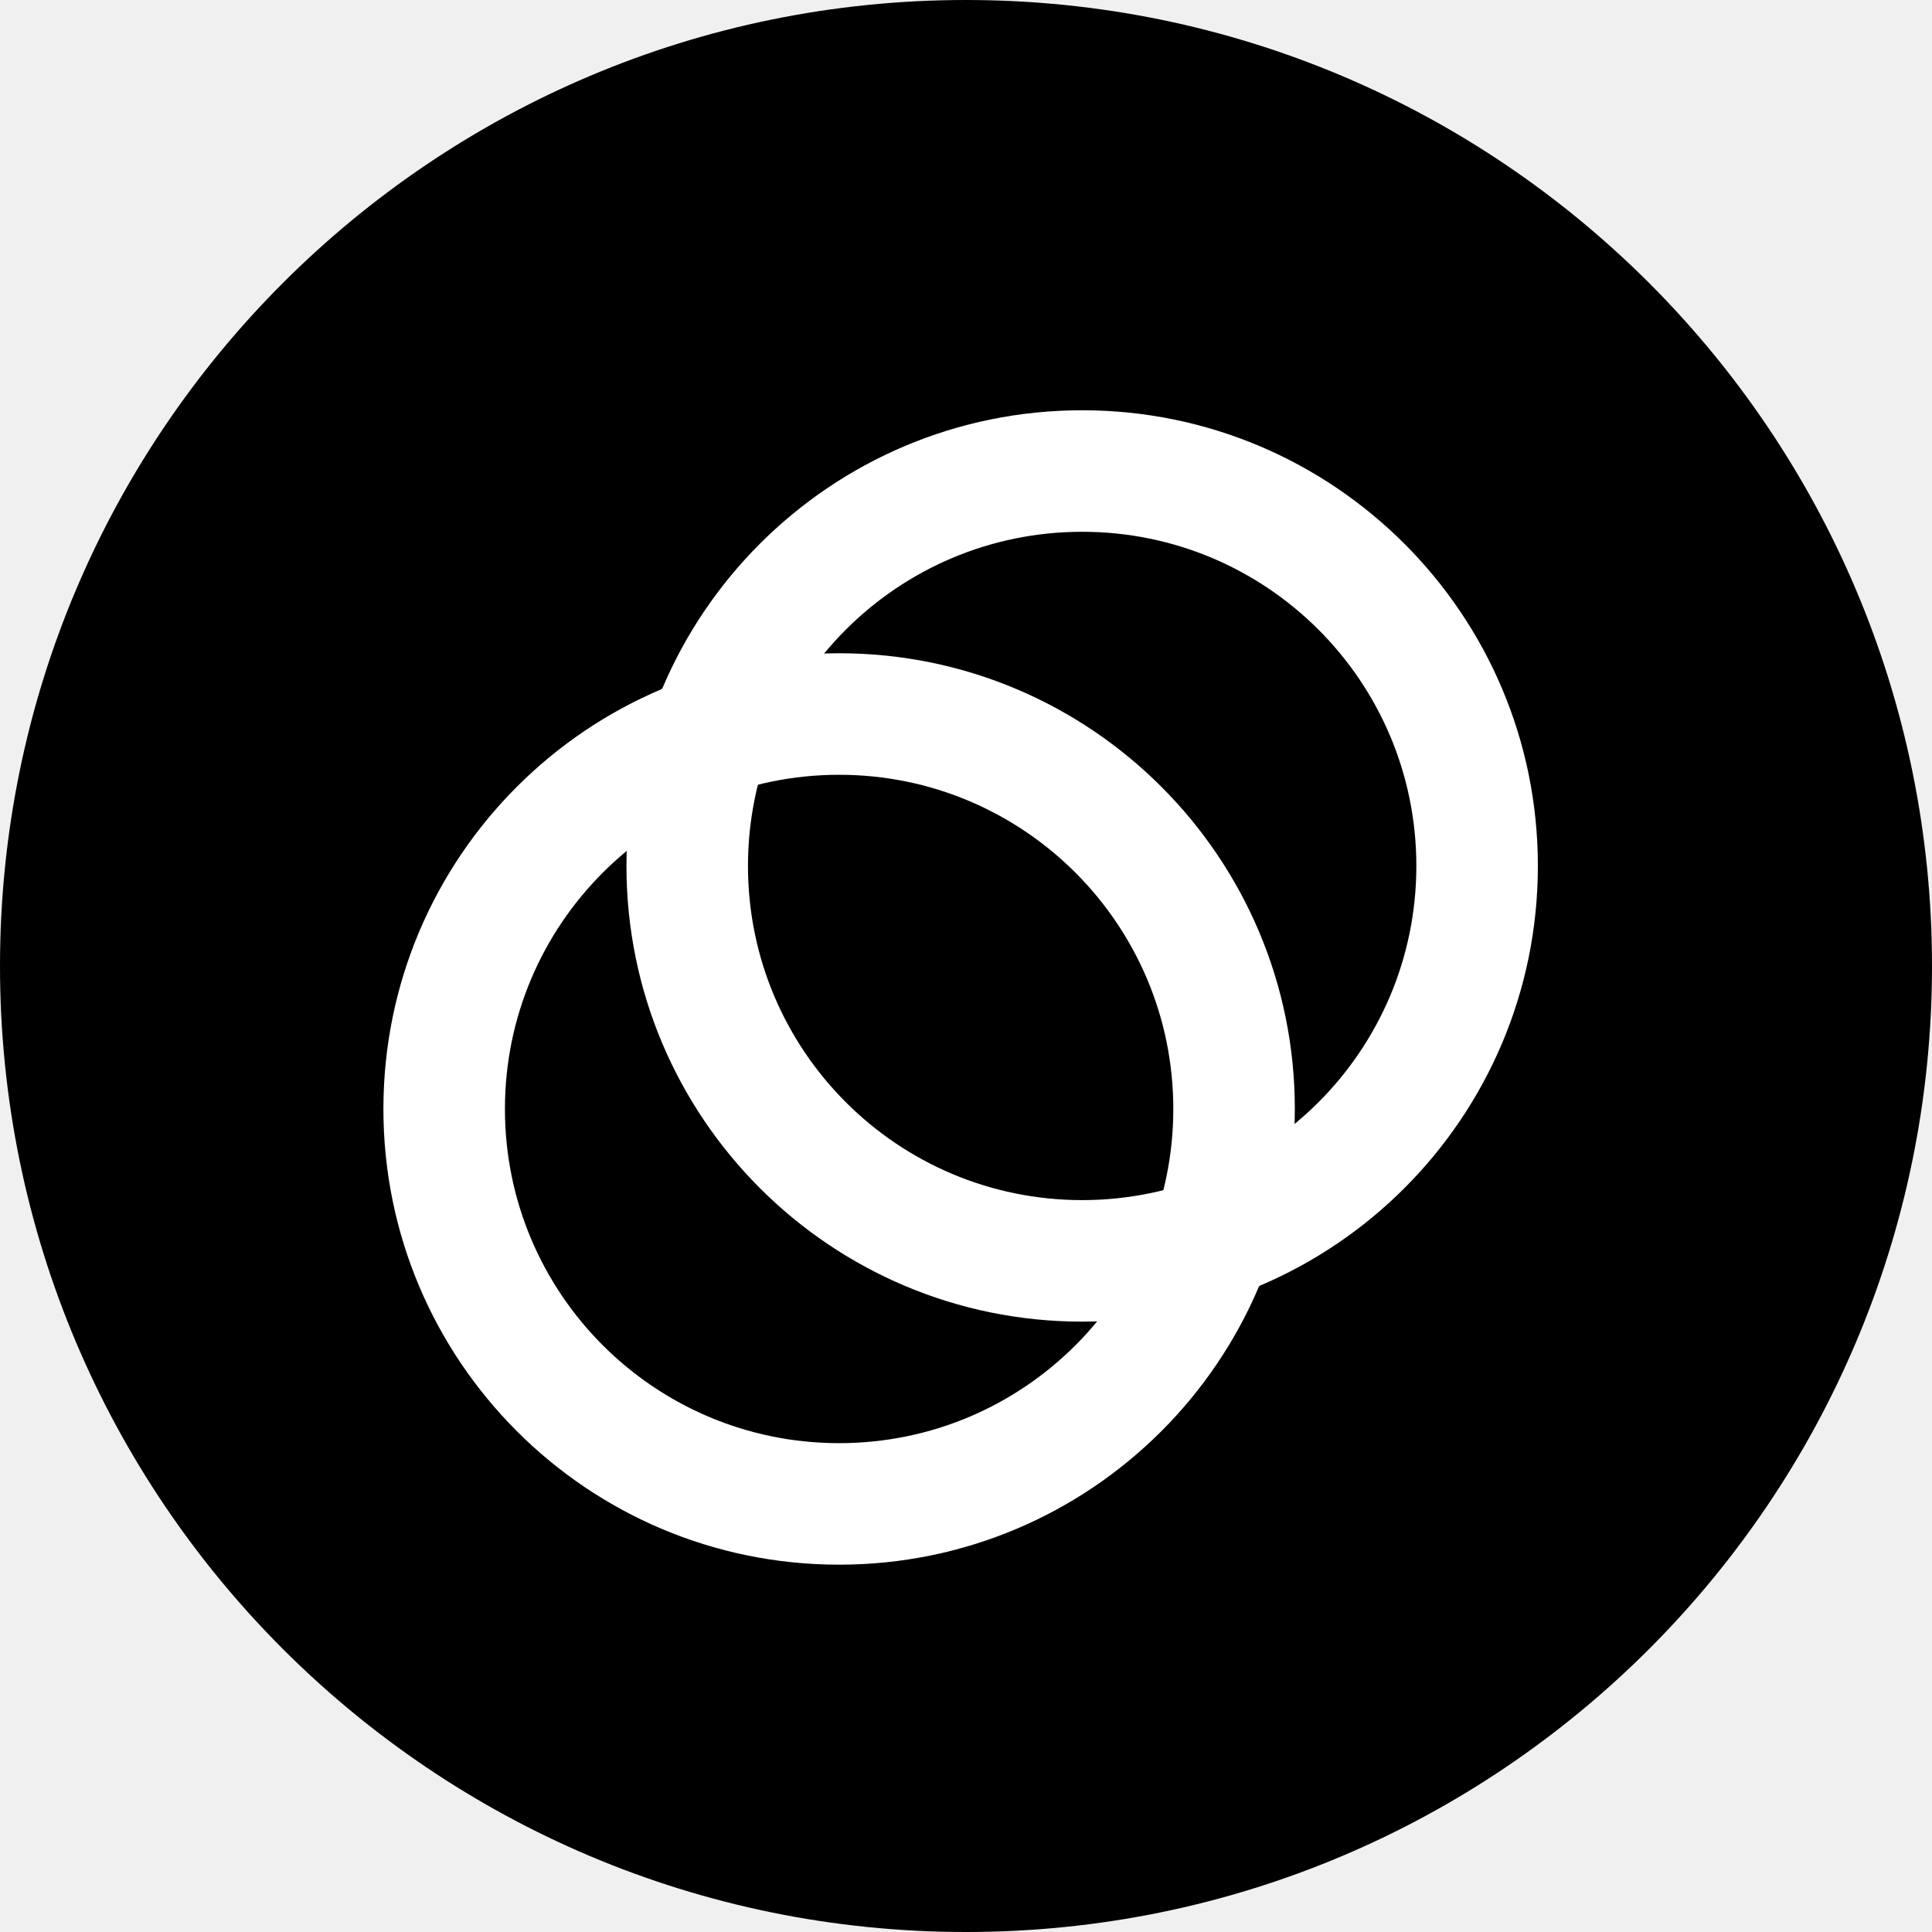
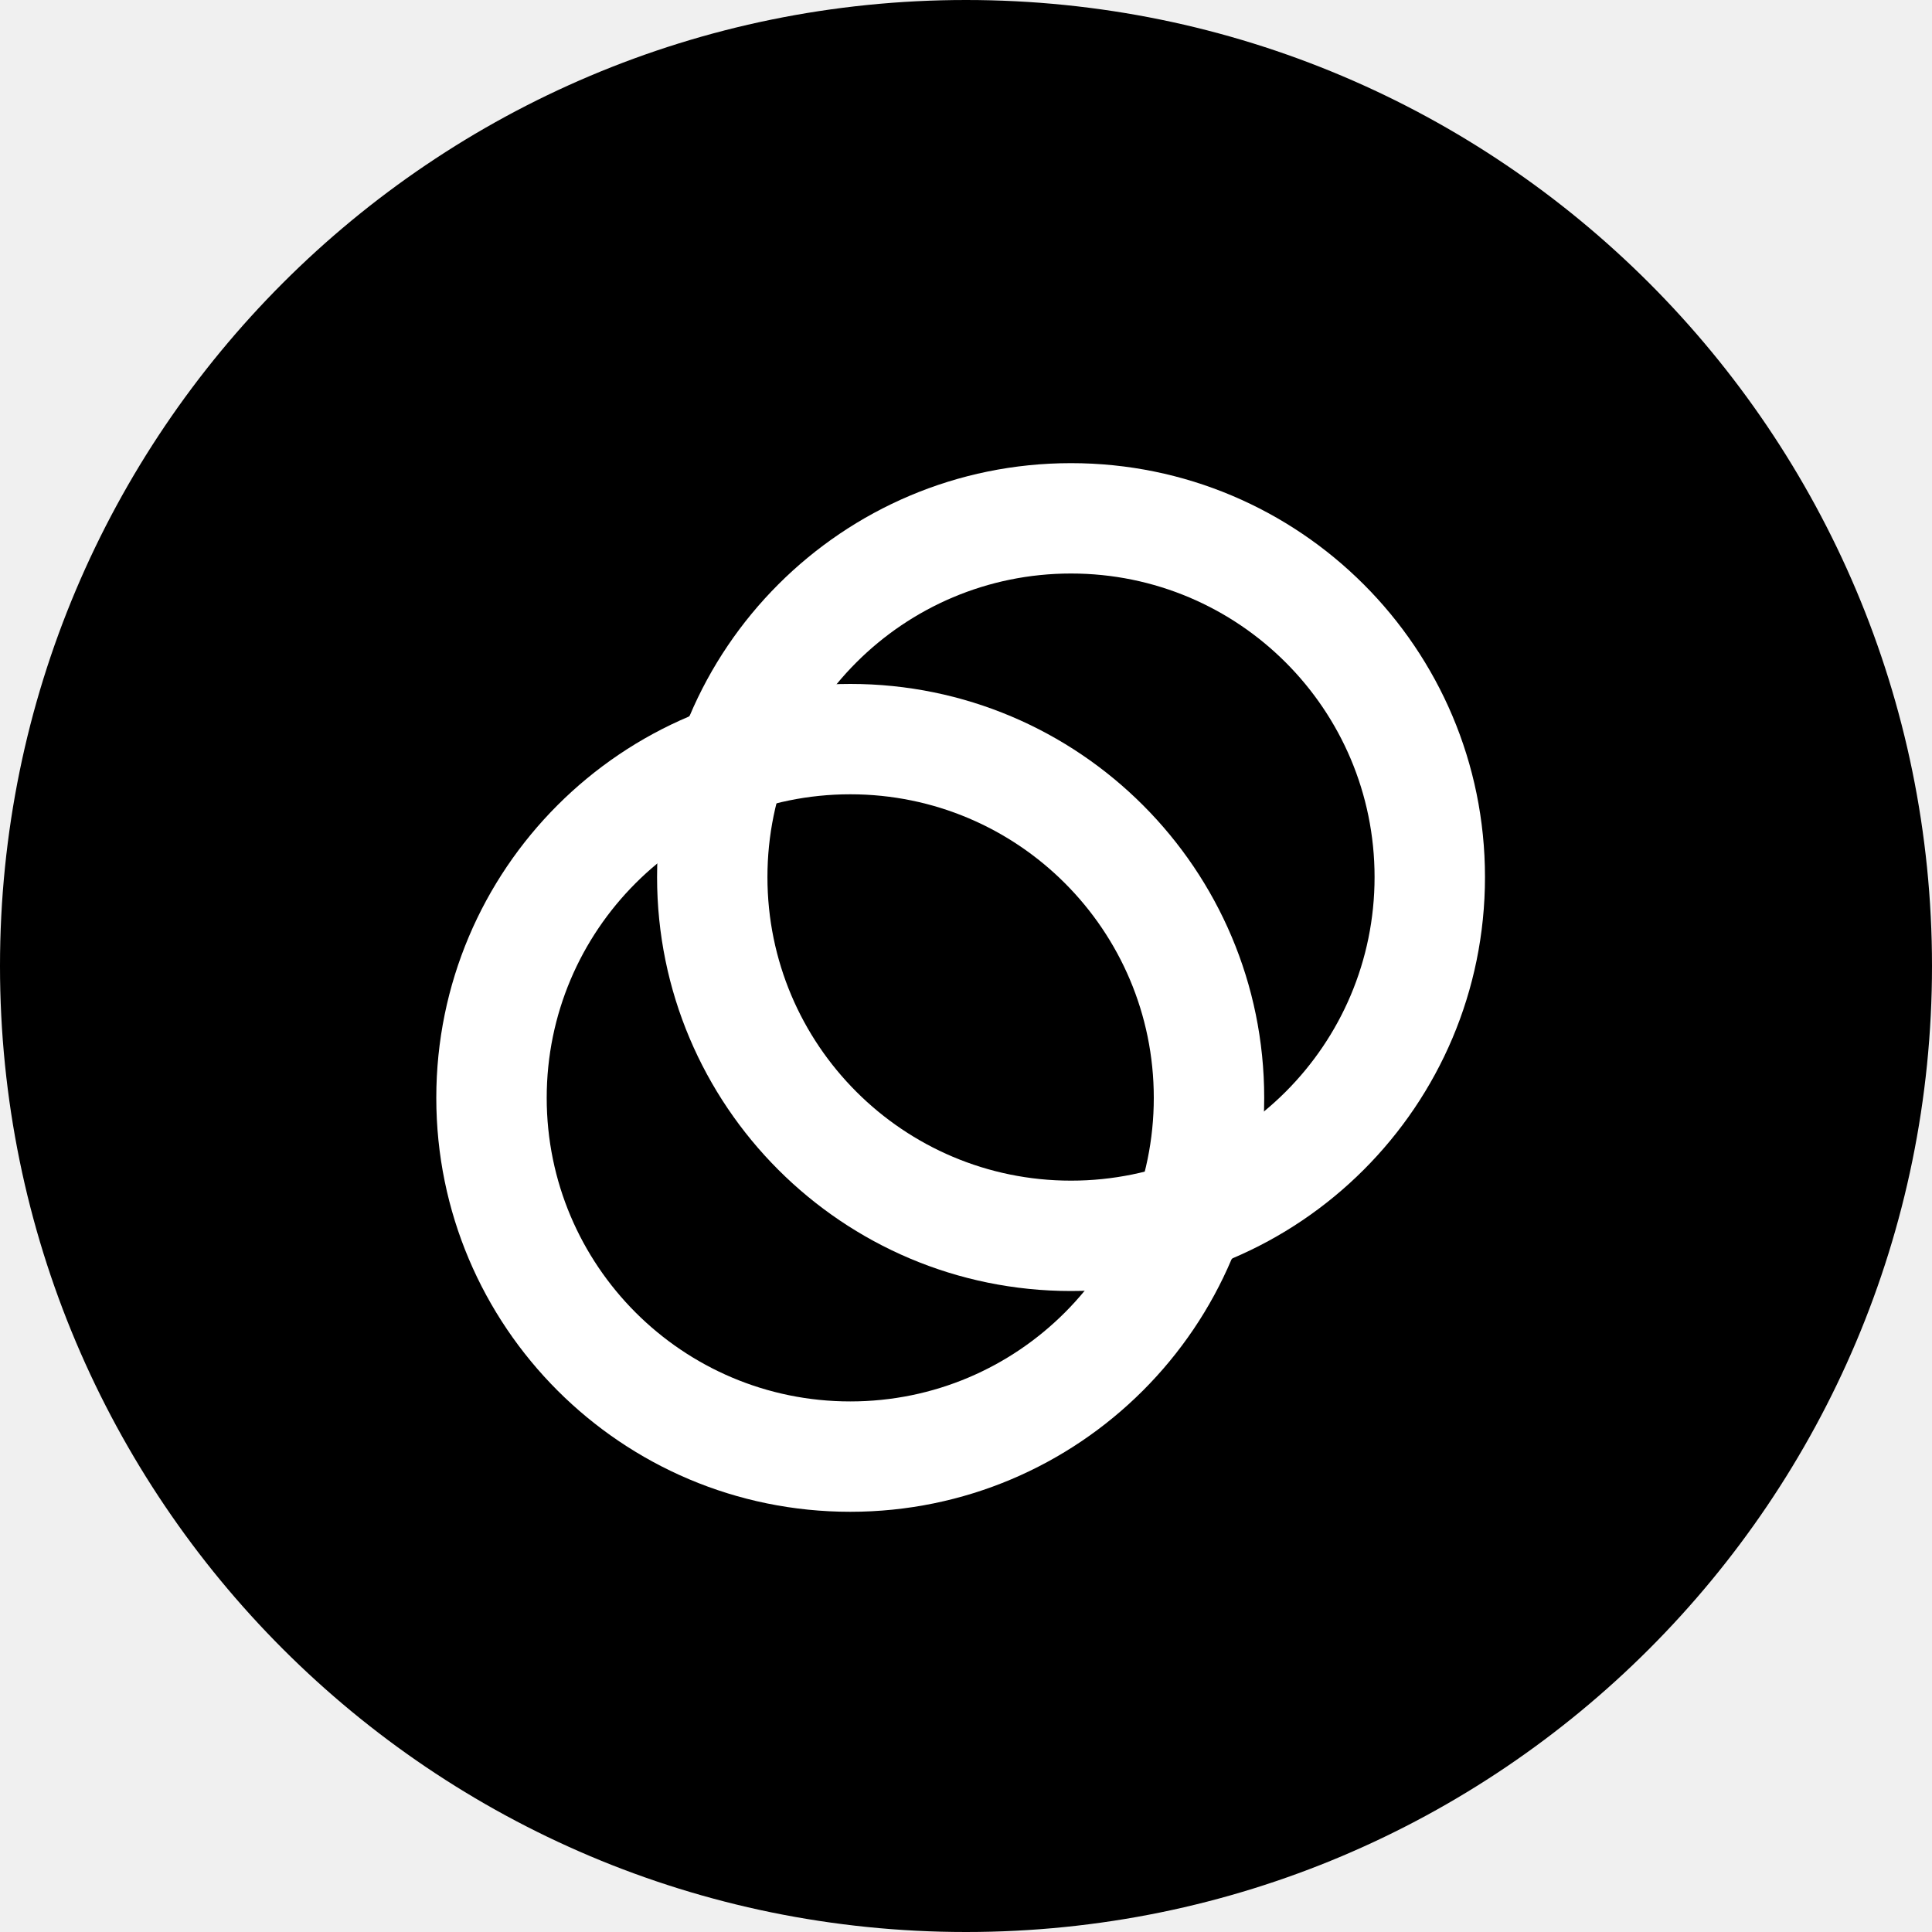
<svg xmlns="http://www.w3.org/2000/svg" width="100%" height="100%" viewBox="0 0 40 40" fill="none">
  <circle cx="20" cy="20" r="20" fill="black" />
-   <path d="M17.373 29.879C21.195 29.879 24.292 26.782 24.292 22.96C24.292 19.139 21.195 16.041 17.373 16.041C13.551 16.041 10.454 19.139 10.454 22.96C10.454 26.782 13.551 29.879 17.373 29.879ZM17.373 32.395C12.162 32.395 7.938 28.171 7.938 22.96C7.938 17.75 12.162 13.525 17.373 13.525C22.584 13.525 26.808 17.75 26.808 22.96C26.808 28.171 22.584 32.395 17.373 32.395Z" fill="white" />
-   <path d="M22.405 24.847C26.227 24.847 29.324 21.75 29.324 17.928C29.324 14.107 26.227 11.01 22.405 11.01C18.583 11.01 15.486 14.107 15.486 17.928C15.486 21.75 18.583 24.847 22.405 24.847ZM22.405 27.363C17.194 27.363 12.97 23.139 12.97 17.928C12.97 12.718 17.194 8.494 22.405 8.494C27.615 8.494 31.84 12.718 31.84 17.928C31.84 23.139 27.615 27.363 22.405 27.363Z" fill="white" />
-   <path d="M22.717 27.363C23.371 26.571 23.839 25.642 24.088 24.644C25.084 24.395 26.013 23.927 26.808 23.272C26.773 24.427 26.523 25.564 26.073 26.631C25.009 27.079 23.872 27.328 22.717 27.363ZM15.69 16.245C14.693 16.494 13.765 16.962 12.97 17.616C13.005 16.462 13.254 15.325 13.705 14.26C14.769 13.812 15.909 13.563 17.061 13.525C16.407 14.318 15.939 15.246 15.69 16.245Z" fill="white" />
+   <path d="M17.604 29.015C21.075 29.015 23.888 26.201 23.888 22.73C23.888 19.258 21.075 16.445 17.604 16.445C14.132 16.445 11.319 19.258 11.319 22.73C11.319 26.201 14.132 29.015 17.604 29.015ZM17.604 31.3C12.87 31.3 9.033 27.463 9.033 22.73C9.033 17.997 12.87 14.16 17.604 14.16C22.337 14.16 26.174 17.997 26.174 22.73C26.174 27.463 22.337 31.3 17.604 31.3Z" fill="white" />
+   <path d="M22.174 24.444C25.646 24.444 28.459 21.631 28.459 18.159C28.459 14.688 25.646 11.874 22.174 11.874C18.703 11.874 15.889 14.688 15.889 18.159C15.889 21.631 18.703 24.444 22.174 24.444ZM22.174 26.729C17.441 26.729 13.604 22.892 13.604 18.159C13.604 13.426 17.441 9.589 22.174 9.589C26.907 9.589 30.745 13.426 30.745 18.159C30.745 22.892 26.907 26.729 22.174 26.729Z" fill="white" />
+   <path d="M22.458 26.729C23.052 26.009 23.477 25.166 23.703 24.259C24.608 24.033 25.452 23.608 26.174 23.013C26.142 24.062 25.916 25.095 25.506 26.064C24.54 26.471 23.507 26.697 22.458 26.729ZM16.075 16.63C15.169 16.856 14.326 17.281 13.604 17.876C13.636 16.827 13.862 15.794 14.271 14.827C15.238 14.42 16.273 14.194 17.32 14.16C16.726 14.88 16.301 15.723 16.075 16.63Z" fill="white" />
</svg>
